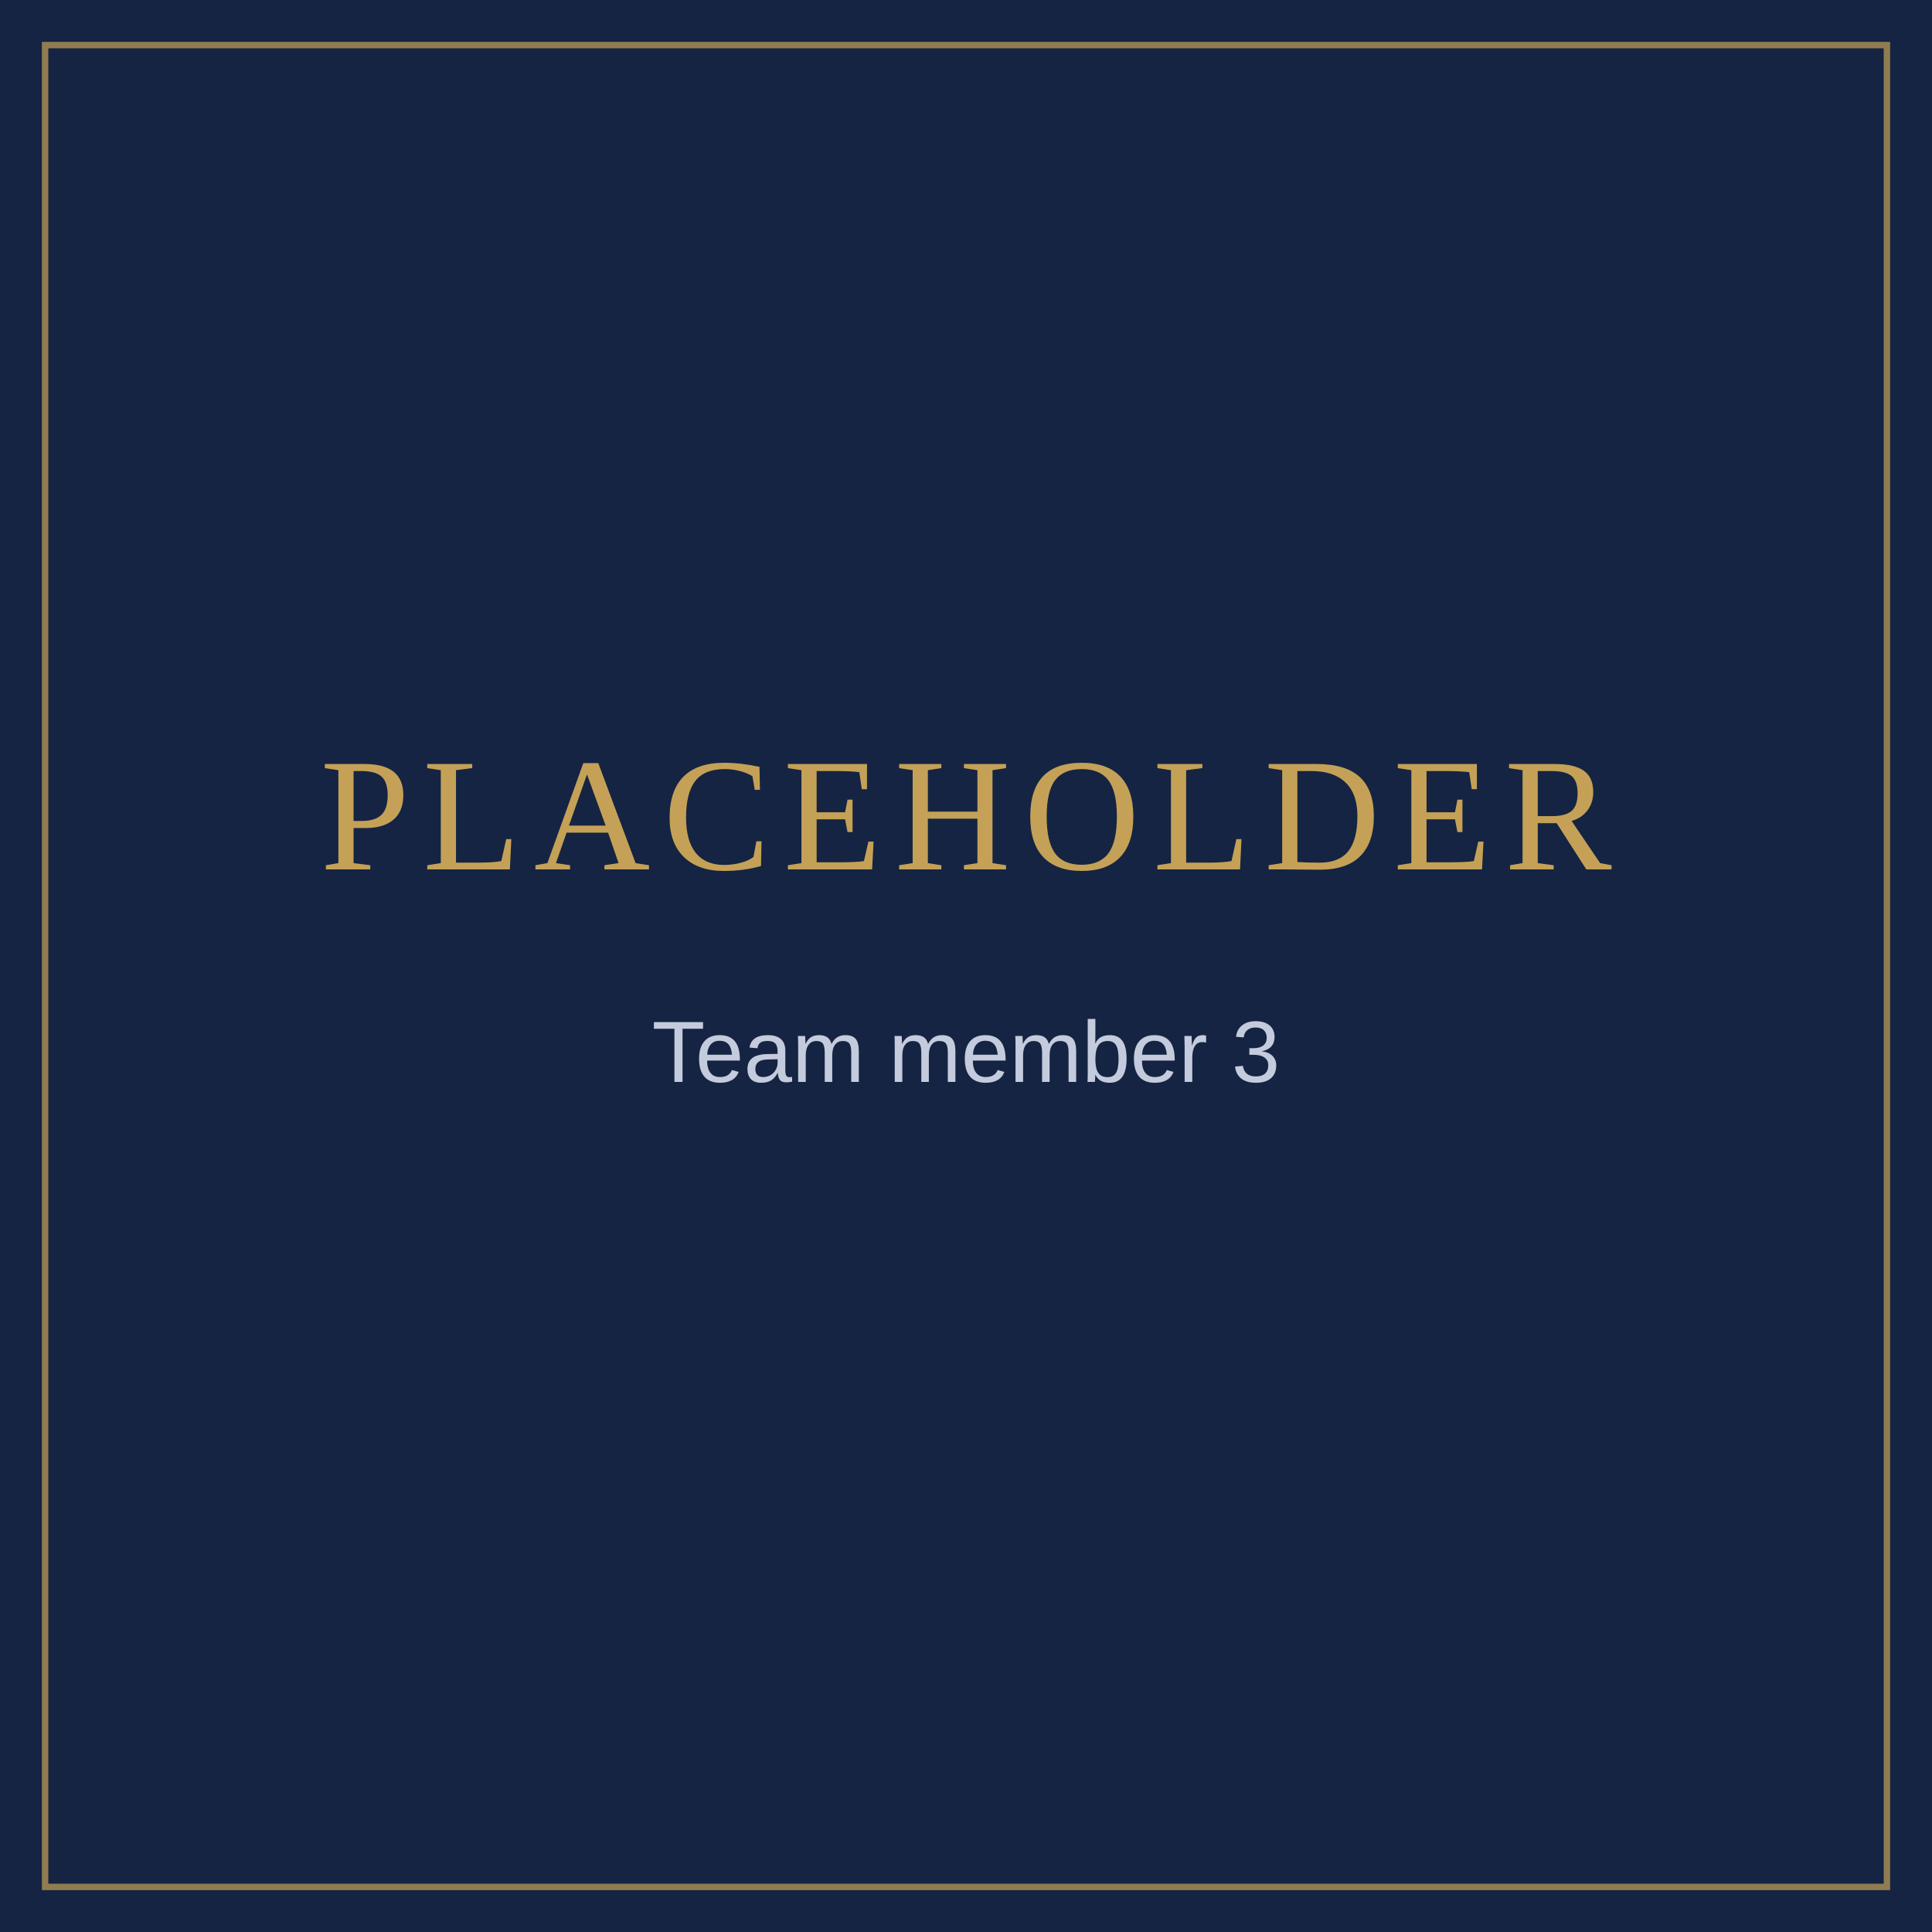
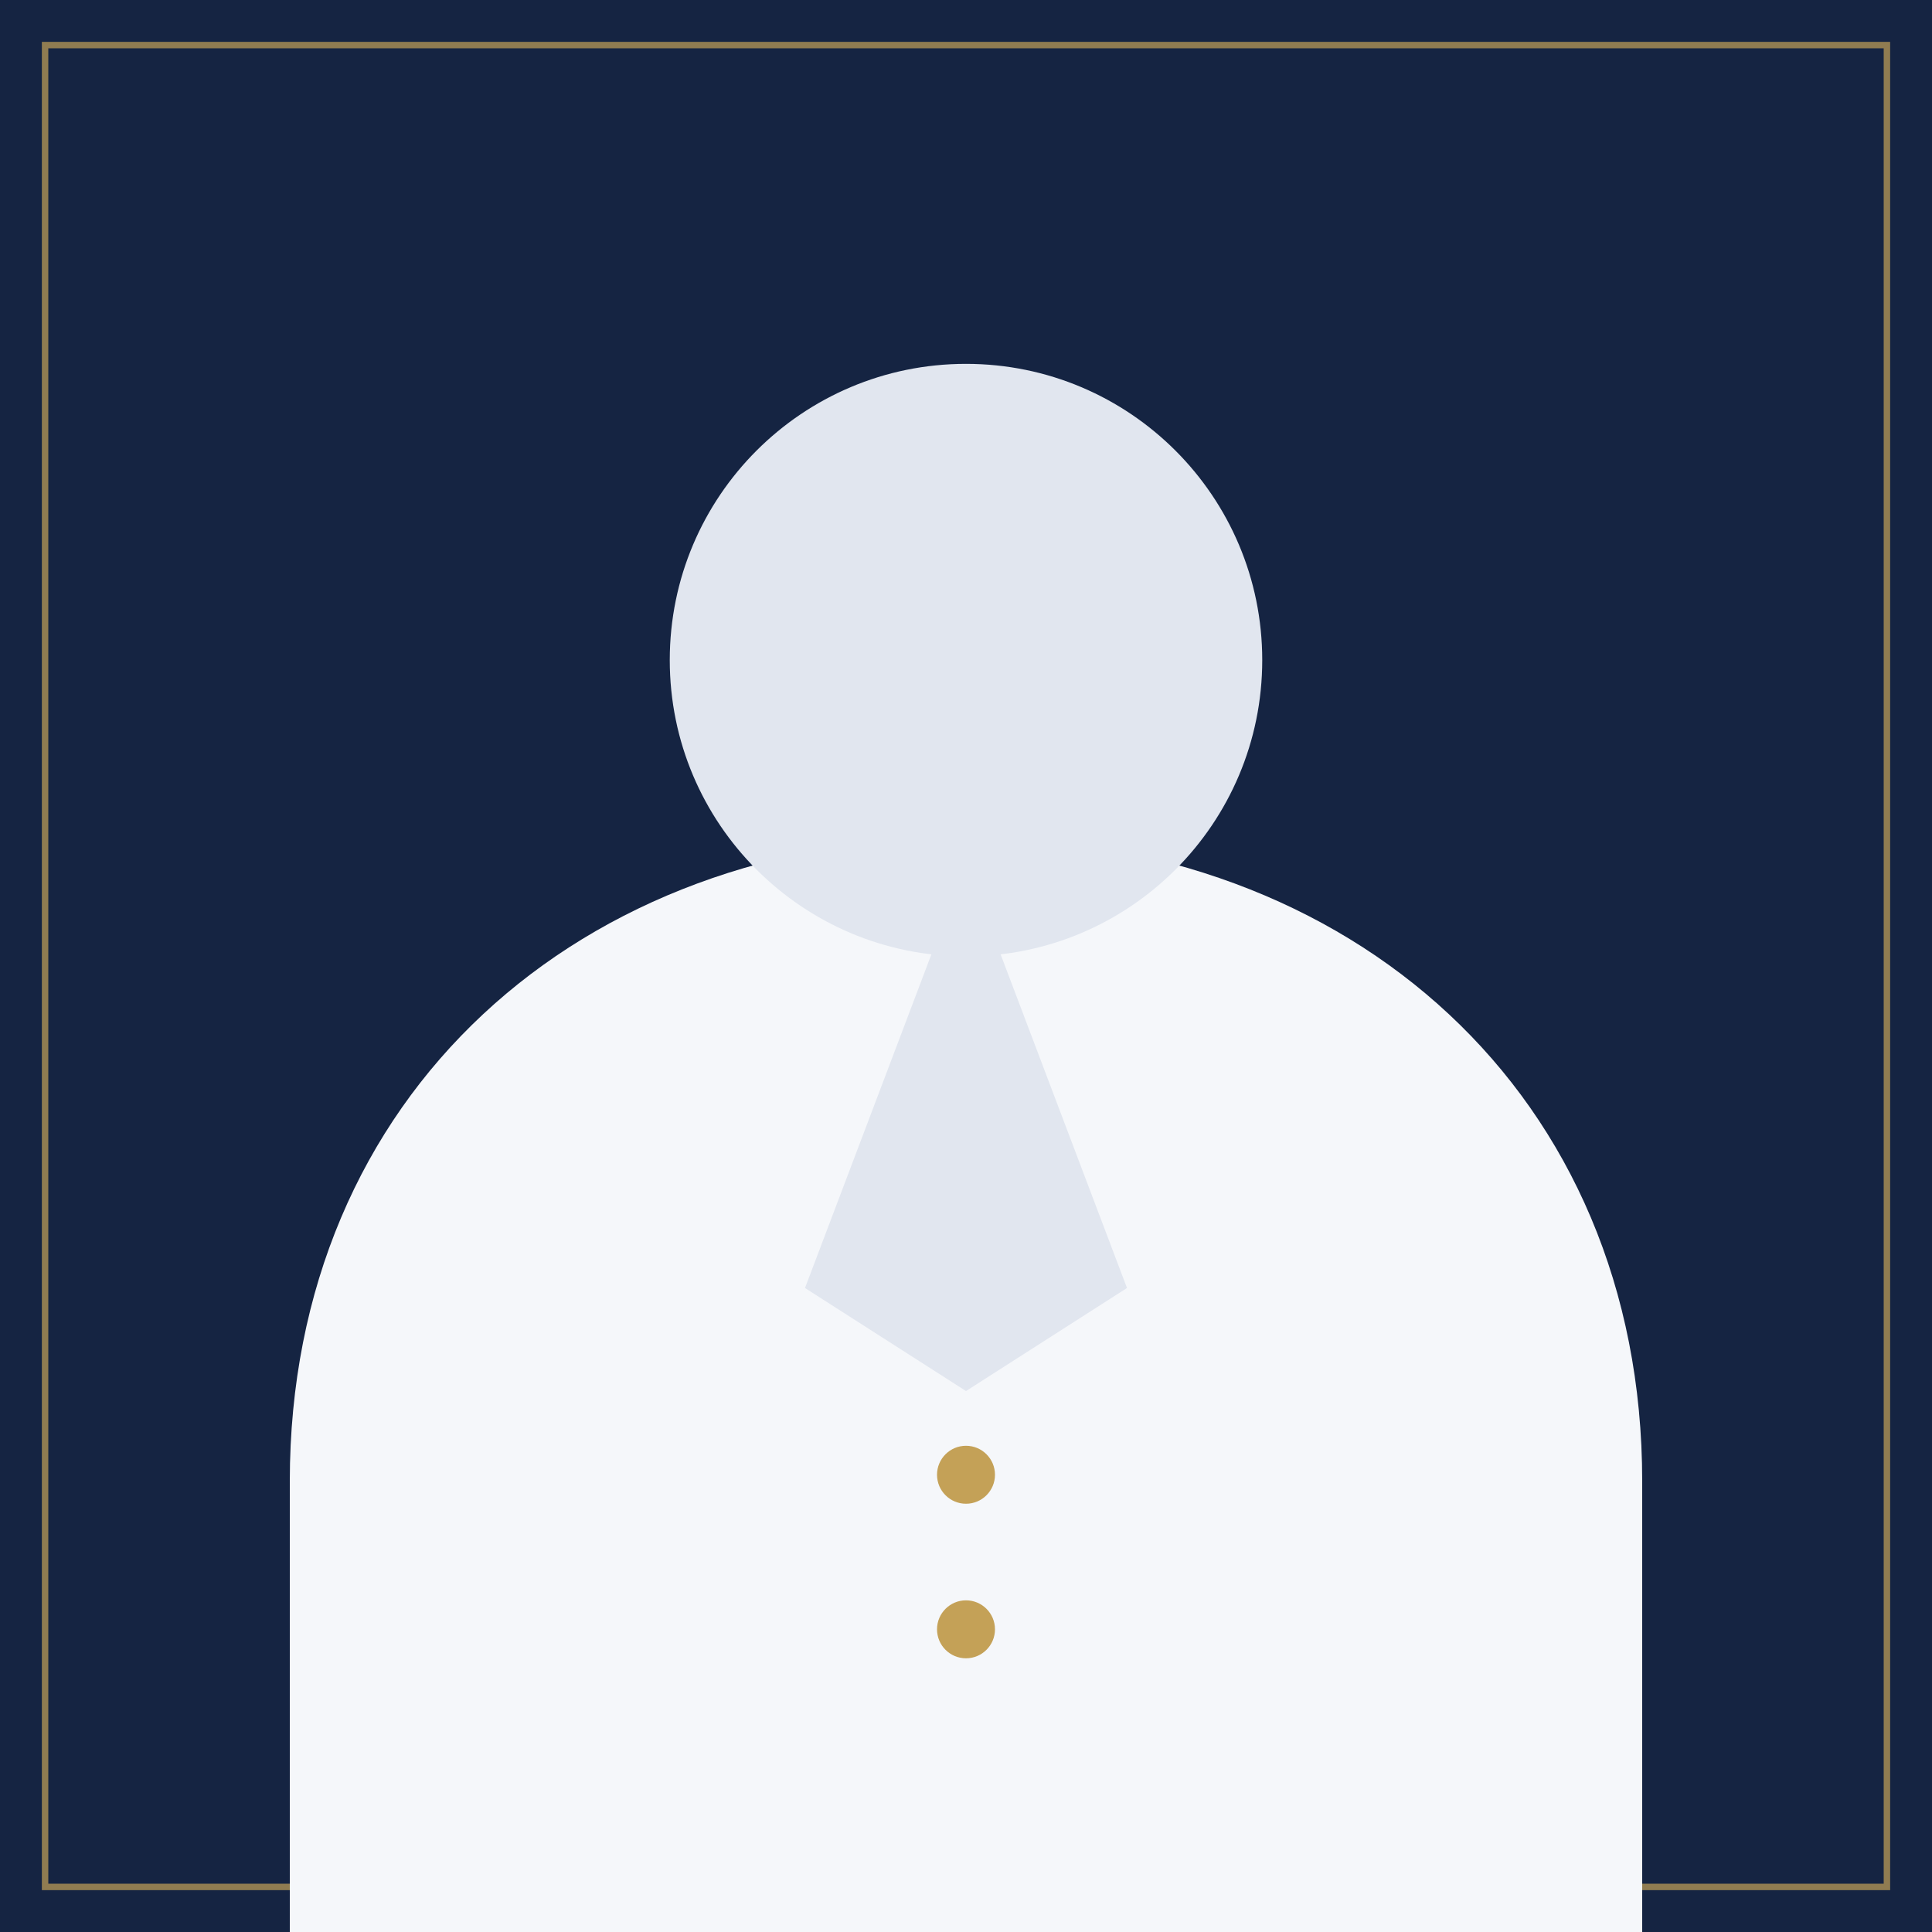
- <svg xmlns="http://www.w3.org/2000/svg" width="600" height="600" viewBox="0 0 600 600" role="img" aria-label="Placeholder: Team member 3">
+ <svg xmlns="http://www.w3.org/2000/svg" width="600" height="600" viewBox="0 0 600 600" role="img" aria-label="Placeholder portrait of a pharmacist in a white coat">
  <rect width="600" height="600" fill="#152442" />
  <rect x="14" y="14" width="572" height="572" fill="none" stroke="#C4A157" stroke-width="2" opacity="0.7" />
-   <text x="50%" y="45%" fill="#C4A157" font-family="Georgia, 'Times New Roman', serif" font-size="50" letter-spacing="4" text-anchor="middle">PLACEHOLDER</text>
-   <text x="50%" y="56%" fill="#C3CBDD" font-family="Arial, sans-serif" font-size="27" text-anchor="middle">Team member 3</text>
+   <path d="M300 260 C420 260 510 340 510 460 L510 600 L90 600 L90 460 C90 340 180 260 300 260 Z" fill="#F5F7FA" />
+   <path d="M300 268 L250 400 L300 432 L350 400 Z" fill="#E1E6EF" />
+   <circle cx="300" cy="205" r="92" fill="#E1E6EF" />
+   <circle cx="300" cy="458" r="9" fill="#C4A157" />
+   <circle cx="300" cy="506" r="9" fill="#C4A157" />
</svg>
